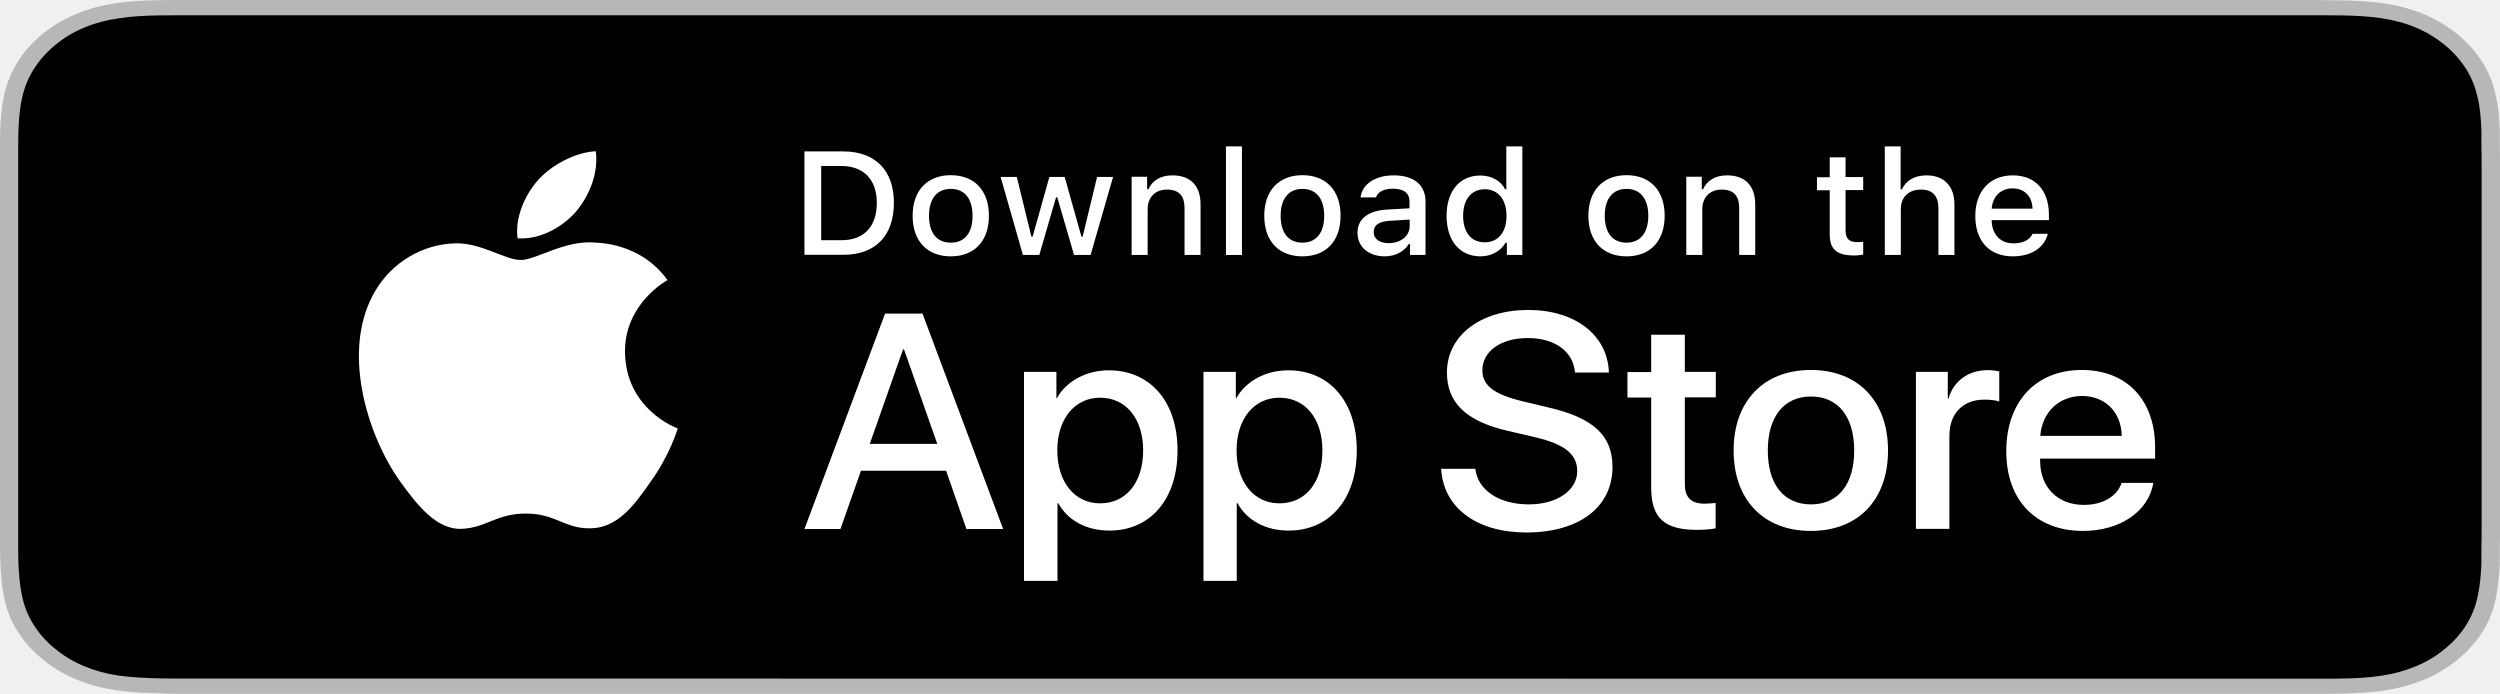
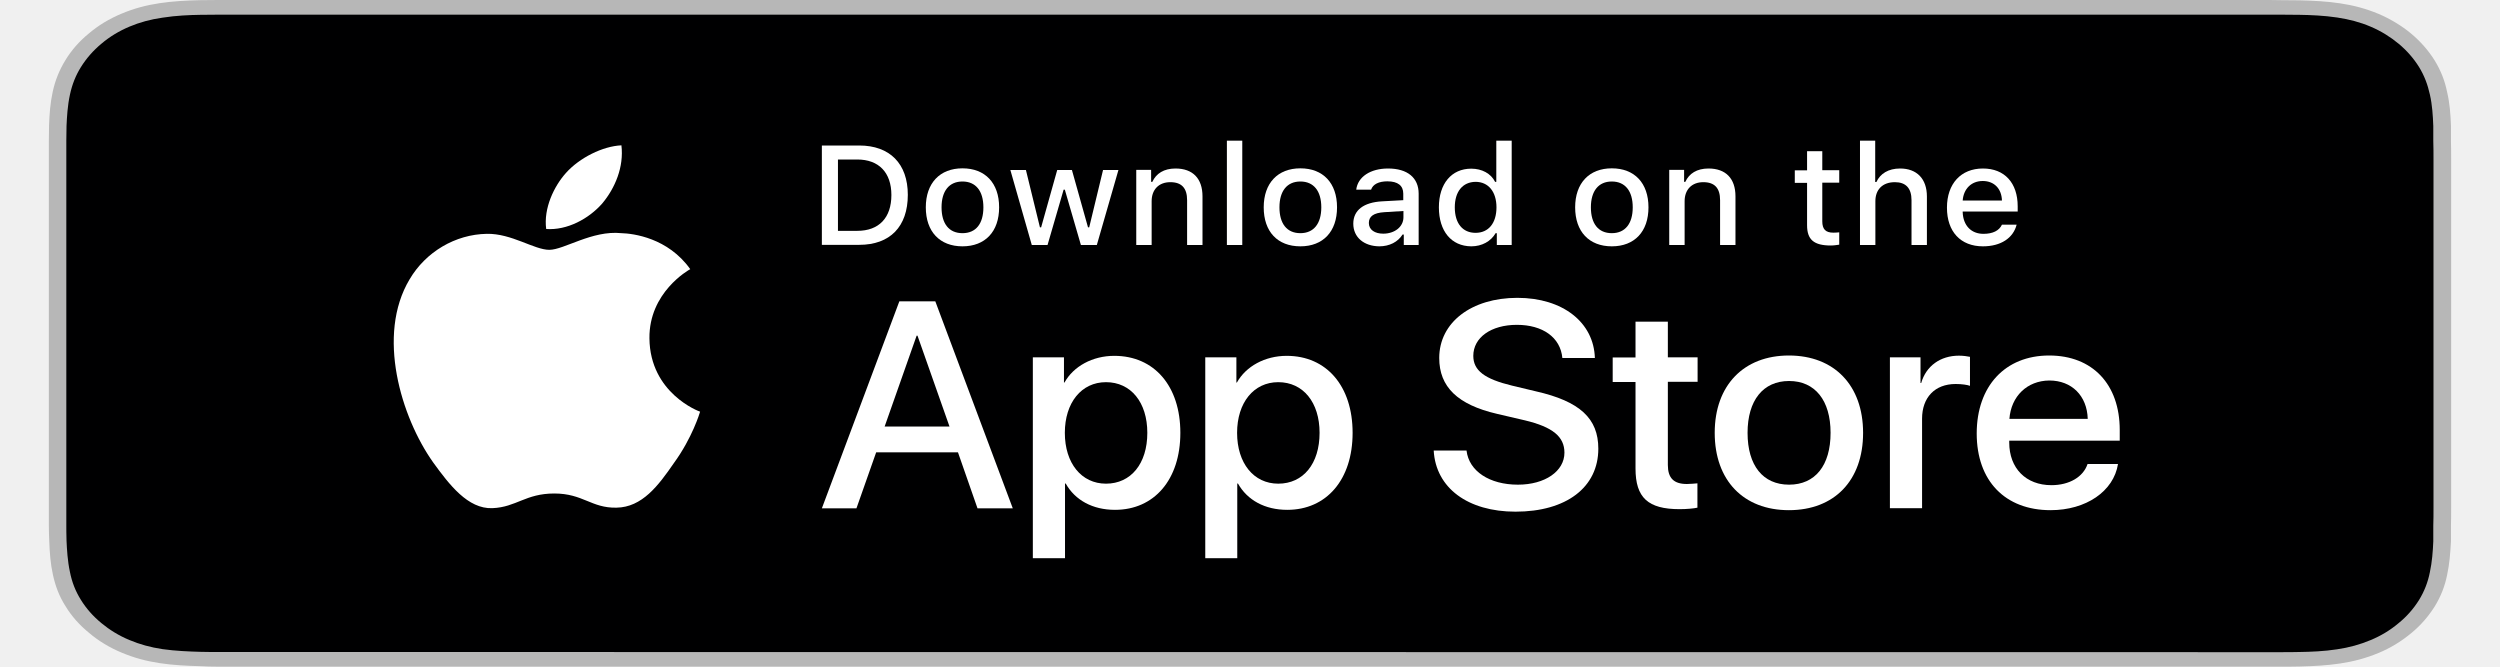
- <svg xmlns="http://www.w3.org/2000/svg" width="209" height="58" viewBox="0 0 209 58" fill="none">
+ <svg xmlns="http://www.w3.org/2000/svg" width="150" height="40" viewBox="0 0 209 58" fill="none">
  <path d="M192.355 0H16.645C16.017 0 15.388 0 14.741 0C14.2 0 13.676 0.015 13.134 0.015C11.964 0.043 10.794 0.102 9.641 0.276C8.471 0.45 7.388 0.74 6.323 1.189C5.275 1.624 4.314 2.204 3.493 2.9C2.655 3.582 1.956 4.379 1.432 5.249C0.891 6.133 0.541 7.032 0.332 8.004C0.122 8.961 0.052 9.932 0.017 10.904C0.017 11.354 0 11.803 0 12.238C0 12.76 0 13.296 0 13.819V44.167C0 44.703 0 45.225 0 45.748C0 46.197 0.017 46.632 0.035 47.081C0.07 48.053 0.14 49.025 0.349 49.981C0.559 50.953 0.891 51.867 1.45 52.736C1.974 53.606 2.672 54.389 3.511 55.071C4.332 55.767 5.292 56.347 6.34 56.782C7.406 57.231 8.489 57.522 9.659 57.696C10.812 57.87 11.999 57.928 13.152 57.956C13.676 57.986 14.2 58 14.741 58C15.388 58 16.017 58 16.645 58H192.355C192.984 58 193.612 58 194.241 58C194.765 58 195.324 58 195.848 57.986C197.018 57.956 198.188 57.898 199.341 57.724C200.511 57.55 201.594 57.261 202.677 56.811C203.725 56.376 204.668 55.796 205.507 55.1C206.345 54.419 207.026 53.621 207.568 52.766C208.109 51.881 208.459 50.982 208.651 50.011C208.86 49.053 208.93 48.082 208.983 47.111C208.983 46.661 208.983 46.226 208.983 45.776C209 45.255 209 44.733 209 44.196V13.833C209 13.296 209 12.774 208.983 12.252C208.983 11.803 208.983 11.368 208.983 10.918C208.948 9.947 208.878 8.976 208.651 8.018C208.459 7.047 208.109 6.148 207.568 5.263C207.026 4.394 206.328 3.596 205.507 2.914C204.686 2.233 203.725 1.653 202.677 1.204C201.594 0.754 200.511 0.464 199.341 0.29C198.188 0.116 197.018 0.058 195.848 0.029C195.324 0.029 194.765 0.015 194.241 0.015C193.63 0 192.984 0 192.355 0Z" fill="#B7B7B7" />
  <path d="M14.742 56.724C14.218 56.724 13.694 56.724 13.17 56.709C12.192 56.681 11.039 56.637 9.904 56.477C8.838 56.318 7.895 56.057 7.005 55.68C6.096 55.303 5.275 54.795 4.559 54.201C3.843 53.606 3.249 52.94 2.778 52.171C2.324 51.446 2.009 50.648 1.835 49.764C1.625 48.792 1.573 47.792 1.538 47.038C1.52 46.733 1.52 45.718 1.52 45.718V12.238C1.52 12.238 1.538 11.238 1.538 10.947C1.573 10.194 1.625 9.193 1.835 8.236C2.027 7.337 2.341 6.554 2.795 5.829C3.267 5.075 3.861 4.394 4.577 3.799C5.293 3.19 6.114 2.697 7.005 2.32C7.895 1.943 8.856 1.682 9.886 1.537C11.074 1.349 12.262 1.305 13.17 1.29L14.742 1.276H194.242L195.831 1.29C196.722 1.305 197.927 1.349 199.08 1.522C200.128 1.682 201.088 1.929 201.997 2.32C202.887 2.697 203.708 3.204 204.424 3.799C205.141 4.394 205.734 5.075 206.206 5.829C206.66 6.569 206.957 7.351 207.149 8.222C207.359 9.135 207.411 10.078 207.446 10.962C207.446 11.368 207.446 11.818 207.446 12.252C207.464 12.803 207.464 13.311 207.464 13.833V44.181C207.464 44.703 207.464 45.225 207.446 45.748C207.446 46.226 207.446 46.647 207.446 47.096C207.411 47.952 207.341 48.894 207.149 49.779C206.975 50.663 206.66 51.461 206.206 52.2C205.734 52.954 205.141 53.636 204.424 54.215C203.708 54.825 202.887 55.318 201.979 55.694C201.071 56.072 200.145 56.333 199.062 56.492C197.945 56.666 196.792 56.709 195.796 56.724C195.29 56.739 194.748 56.739 194.224 56.739H192.338L14.742 56.724Z" fill="#000001" />
  <path d="M52.251 29.435C52.206 25.447 55.636 23.504 55.802 23.417C53.861 20.691 50.852 20.314 49.799 20.285C47.271 20.024 44.819 21.735 43.54 21.735C42.231 21.735 40.245 20.3 38.109 20.343C35.355 20.387 32.783 21.924 31.384 24.302C28.48 29.159 30.646 36.293 33.43 40.223C34.829 42.151 36.454 44.297 38.59 44.21C40.681 44.123 41.464 42.934 43.976 42.934C46.474 42.934 47.196 44.21 49.377 44.167C51.619 44.138 53.033 42.238 54.373 40.295C55.982 38.091 56.629 35.916 56.659 35.815C56.584 35.8 52.296 34.22 52.251 29.435Z" fill="white" />
  <path d="M48.143 17.704C49.272 16.356 50.039 14.514 49.813 12.644C48.188 12.716 46.157 13.731 44.984 15.051C43.946 16.211 43.028 18.125 43.269 19.923C45.089 20.053 46.97 19.038 48.143 17.704Z" fill="white" />
  <path d="M79.093 39.353H71.977L70.261 44.225H67.252L73.993 26.216H77.122L83.862 44.225H80.793L79.093 39.353ZM72.714 37.106H78.356L75.572 29.203H75.497L72.714 37.106Z" fill="white" />
  <path d="M98.441 37.657C98.441 41.731 96.169 44.356 92.754 44.356C90.813 44.356 89.278 43.515 88.466 42.065H88.406V48.561H85.607V31.088H88.315V33.278H88.36C89.143 31.871 90.798 30.958 92.693 30.958C96.169 30.958 98.441 33.582 98.441 37.657ZM95.567 37.657C95.567 35.003 94.138 33.249 91.971 33.249C89.835 33.249 88.391 35.032 88.391 37.657C88.391 40.296 89.835 42.079 91.971 42.079C94.138 42.079 95.567 40.339 95.567 37.657Z" fill="white" />
  <path d="M113.427 37.657C113.427 41.731 111.155 44.356 107.74 44.356C105.799 44.356 104.264 43.515 103.452 42.065H103.392V48.561H100.608V31.088H103.316V33.278H103.362C104.144 31.871 105.799 30.958 107.695 30.958C111.155 30.958 113.427 33.582 113.427 37.657ZM110.553 37.657C110.553 35.003 109.124 33.249 106.957 33.249C104.821 33.249 103.377 35.032 103.377 37.657C103.377 40.296 104.821 42.079 106.957 42.079C109.139 42.079 110.553 40.339 110.553 37.657Z" fill="white" />
  <path d="M123.34 39.208C123.551 40.992 125.341 42.166 127.809 42.166C130.171 42.166 131.856 40.992 131.856 39.382C131.856 37.99 130.833 37.149 128.41 36.569L125.988 36.004C122.558 35.206 120.963 33.655 120.963 31.146C120.963 28.043 123.776 25.912 127.763 25.912C131.705 25.912 134.413 28.043 134.504 31.146H131.675C131.51 29.348 129.96 28.261 127.718 28.261C125.477 28.261 123.927 29.363 123.927 30.958C123.927 32.234 124.905 32.973 127.312 33.553L129.373 34.046C133.21 34.916 134.804 36.41 134.804 39.034C134.804 42.398 132.021 44.515 127.598 44.515C123.46 44.515 120.662 42.456 120.482 39.194H123.34V39.208Z" fill="white" />
  <path d="M140.853 27.985V31.088H143.441V33.219H140.853V40.455C140.853 41.586 141.365 42.108 142.508 42.108C142.794 42.108 143.245 42.065 143.426 42.05V44.167C143.11 44.239 142.493 44.297 141.876 44.297C139.123 44.297 138.04 43.297 138.04 40.76V33.234H136.054V31.102H138.04V27.985H140.853Z" fill="white" />
  <path d="M144.93 37.657C144.93 33.524 147.457 30.929 151.384 30.929C155.326 30.929 157.839 33.524 157.839 37.657C157.839 41.804 155.341 44.385 151.384 44.385C147.442 44.385 144.93 41.804 144.93 37.657ZM155.01 37.657C155.01 34.829 153.656 33.147 151.399 33.147C149.142 33.147 147.788 34.829 147.788 37.657C147.788 40.499 149.127 42.166 151.399 42.166C153.671 42.166 155.01 40.499 155.01 37.657Z" fill="white" />
  <path d="M160.172 31.088H162.835V33.321H162.895C163.316 31.842 164.565 30.943 166.175 30.943C166.581 30.943 166.912 31.001 167.138 31.044V33.568C166.912 33.48 166.431 33.408 165.889 33.408C164.084 33.408 162.97 34.583 162.97 36.424V44.211H160.172V31.088Z" fill="white" />
  <path d="M180.016 40.368C179.64 42.746 177.233 44.385 174.149 44.385C170.192 44.385 167.724 41.833 167.724 37.715C167.724 33.597 170.192 30.929 174.028 30.929C177.789 30.929 180.167 33.423 180.167 37.41V38.338H170.553V38.498C170.553 40.745 172.012 42.21 174.224 42.21C175.773 42.21 176.992 41.499 177.368 40.368H180.016ZM170.568 36.439H177.383C177.323 34.423 175.984 33.104 174.043 33.104C172.117 33.118 170.718 34.467 170.568 36.439Z" fill="white" />
  <path d="M70.502 12.659C73.165 12.659 74.73 14.239 74.73 16.951C74.73 19.72 73.18 21.301 70.502 21.301H67.252V12.659H70.502ZM68.652 20.083H70.337C72.217 20.083 73.301 18.952 73.301 16.965C73.301 15.008 72.202 13.877 70.337 13.877H68.652V20.083Z" fill="white" />
  <path d="M76.295 18.038C76.295 15.936 77.514 14.645 79.485 14.645C81.456 14.645 82.674 15.921 82.674 18.038C82.674 20.155 81.456 21.431 79.485 21.431C77.514 21.431 76.295 20.155 76.295 18.038ZM81.305 18.038C81.305 16.617 80.643 15.791 79.485 15.791C78.326 15.791 77.665 16.617 77.665 18.038C77.665 19.459 78.311 20.286 79.485 20.286C80.659 20.286 81.305 19.459 81.305 18.038Z" fill="white" />
  <path d="M91.174 21.315H89.789L88.39 16.501H88.285L86.886 21.315H85.516L83.651 14.79H85.005L86.224 19.778H86.329L87.728 14.79H89.007L90.406 19.778H90.511L91.715 14.79H93.054L91.174 21.315Z" fill="white" />
  <path d="M94.604 14.776H95.898V15.82H96.004C96.335 15.095 97.011 14.66 98.02 14.66C99.524 14.66 100.367 15.53 100.367 17.081V21.315H99.028V17.415C99.028 16.371 98.561 15.849 97.568 15.849C96.575 15.849 95.943 16.487 95.943 17.502V21.315H94.604V14.776Z" fill="white" />
  <path d="M102.489 12.238H103.828V21.315H102.489V12.238Z" fill="white" />
  <path d="M105.693 18.038C105.693 15.936 106.912 14.645 108.883 14.645C110.854 14.645 112.072 15.921 112.072 18.038C112.072 20.155 110.854 21.431 108.883 21.431C106.897 21.431 105.693 20.155 105.693 18.038ZM110.703 18.038C110.703 16.617 110.041 15.791 108.883 15.791C107.724 15.791 107.062 16.617 107.062 18.038C107.062 19.459 107.709 20.286 108.883 20.286C110.041 20.286 110.703 19.459 110.703 18.038Z" fill="white" />
  <path d="M113.486 19.459C113.486 18.285 114.389 17.603 115.999 17.516L117.834 17.415V16.849C117.834 16.153 117.368 15.776 116.45 15.776C115.698 15.776 115.186 16.037 115.036 16.501H113.742C113.877 15.385 114.976 14.66 116.51 14.66C118.21 14.66 119.173 15.472 119.173 16.849V21.315H117.879V20.402H117.774C117.368 21.054 116.631 21.431 115.743 21.431C114.434 21.417 113.486 20.663 113.486 19.459ZM117.849 18.908V18.357L116.194 18.459C115.262 18.517 114.84 18.821 114.84 19.401C114.84 19.996 115.367 20.329 116.089 20.329C117.097 20.329 117.849 19.72 117.849 18.908Z" fill="white" />
  <path d="M120.933 18.038C120.933 15.979 122.032 14.674 123.747 14.674C124.679 14.674 125.462 15.095 125.823 15.82H125.928V12.238H127.267V21.315H125.973V20.286H125.868C125.462 20.996 124.679 21.431 123.747 21.431C122.017 21.417 120.933 20.112 120.933 18.038ZM122.317 18.038C122.317 19.43 122.994 20.257 124.123 20.257C125.251 20.257 125.943 19.416 125.943 18.038C125.943 16.675 125.236 15.82 124.123 15.82C122.994 15.834 122.317 16.675 122.317 18.038Z" fill="white" />
  <path d="M132.788 18.038C132.788 15.936 134.007 14.645 135.978 14.645C137.949 14.645 139.167 15.921 139.167 18.038C139.167 20.155 137.949 21.431 135.978 21.431C134.007 21.431 132.788 20.155 132.788 18.038ZM137.798 18.038C137.798 16.617 137.136 15.791 135.978 15.791C134.819 15.791 134.157 16.617 134.157 18.038C134.157 19.459 134.804 20.286 135.978 20.286C137.136 20.286 137.798 19.459 137.798 18.038Z" fill="white" />
  <path d="M140.973 14.776H142.267V15.82H142.373C142.704 15.095 143.381 14.66 144.389 14.66C145.893 14.66 146.736 15.53 146.736 17.081V21.315H145.397V17.415C145.397 16.371 144.93 15.849 143.937 15.849C142.944 15.849 142.312 16.487 142.312 17.502V21.315H140.973V14.776Z" fill="white" />
  <path d="M154.289 13.152V14.805H155.764V15.892H154.289V19.256C154.289 19.938 154.575 20.242 155.252 20.242C155.463 20.242 155.568 20.228 155.764 20.213V21.286C155.553 21.315 155.297 21.359 155.041 21.359C153.552 21.359 152.965 20.851 152.965 19.59V15.907H151.897V14.819H152.965V13.152H154.289Z" fill="white" />
  <path d="M157.569 12.238H158.893V15.834H158.998C159.329 15.109 160.036 14.66 161.059 14.66C162.504 14.66 163.391 15.544 163.391 17.096V21.315H162.052V17.415C162.052 16.371 161.556 15.849 160.608 15.849C159.51 15.849 158.908 16.516 158.908 17.502V21.315H157.569V12.238Z" fill="white" />
  <path d="M171.198 19.546C170.898 20.721 169.814 21.431 168.265 21.431C166.324 21.431 165.135 20.155 165.135 18.067C165.135 15.979 166.354 14.66 168.265 14.66C170.145 14.66 171.289 15.907 171.289 17.951V18.401H166.504V18.473C166.549 19.619 167.242 20.344 168.31 20.344C169.122 20.344 169.679 20.068 169.92 19.546H171.198ZM166.504 17.444H169.92C169.889 16.414 169.243 15.747 168.25 15.747C167.257 15.747 166.58 16.429 166.504 17.444Z" fill="white" />
</svg>
